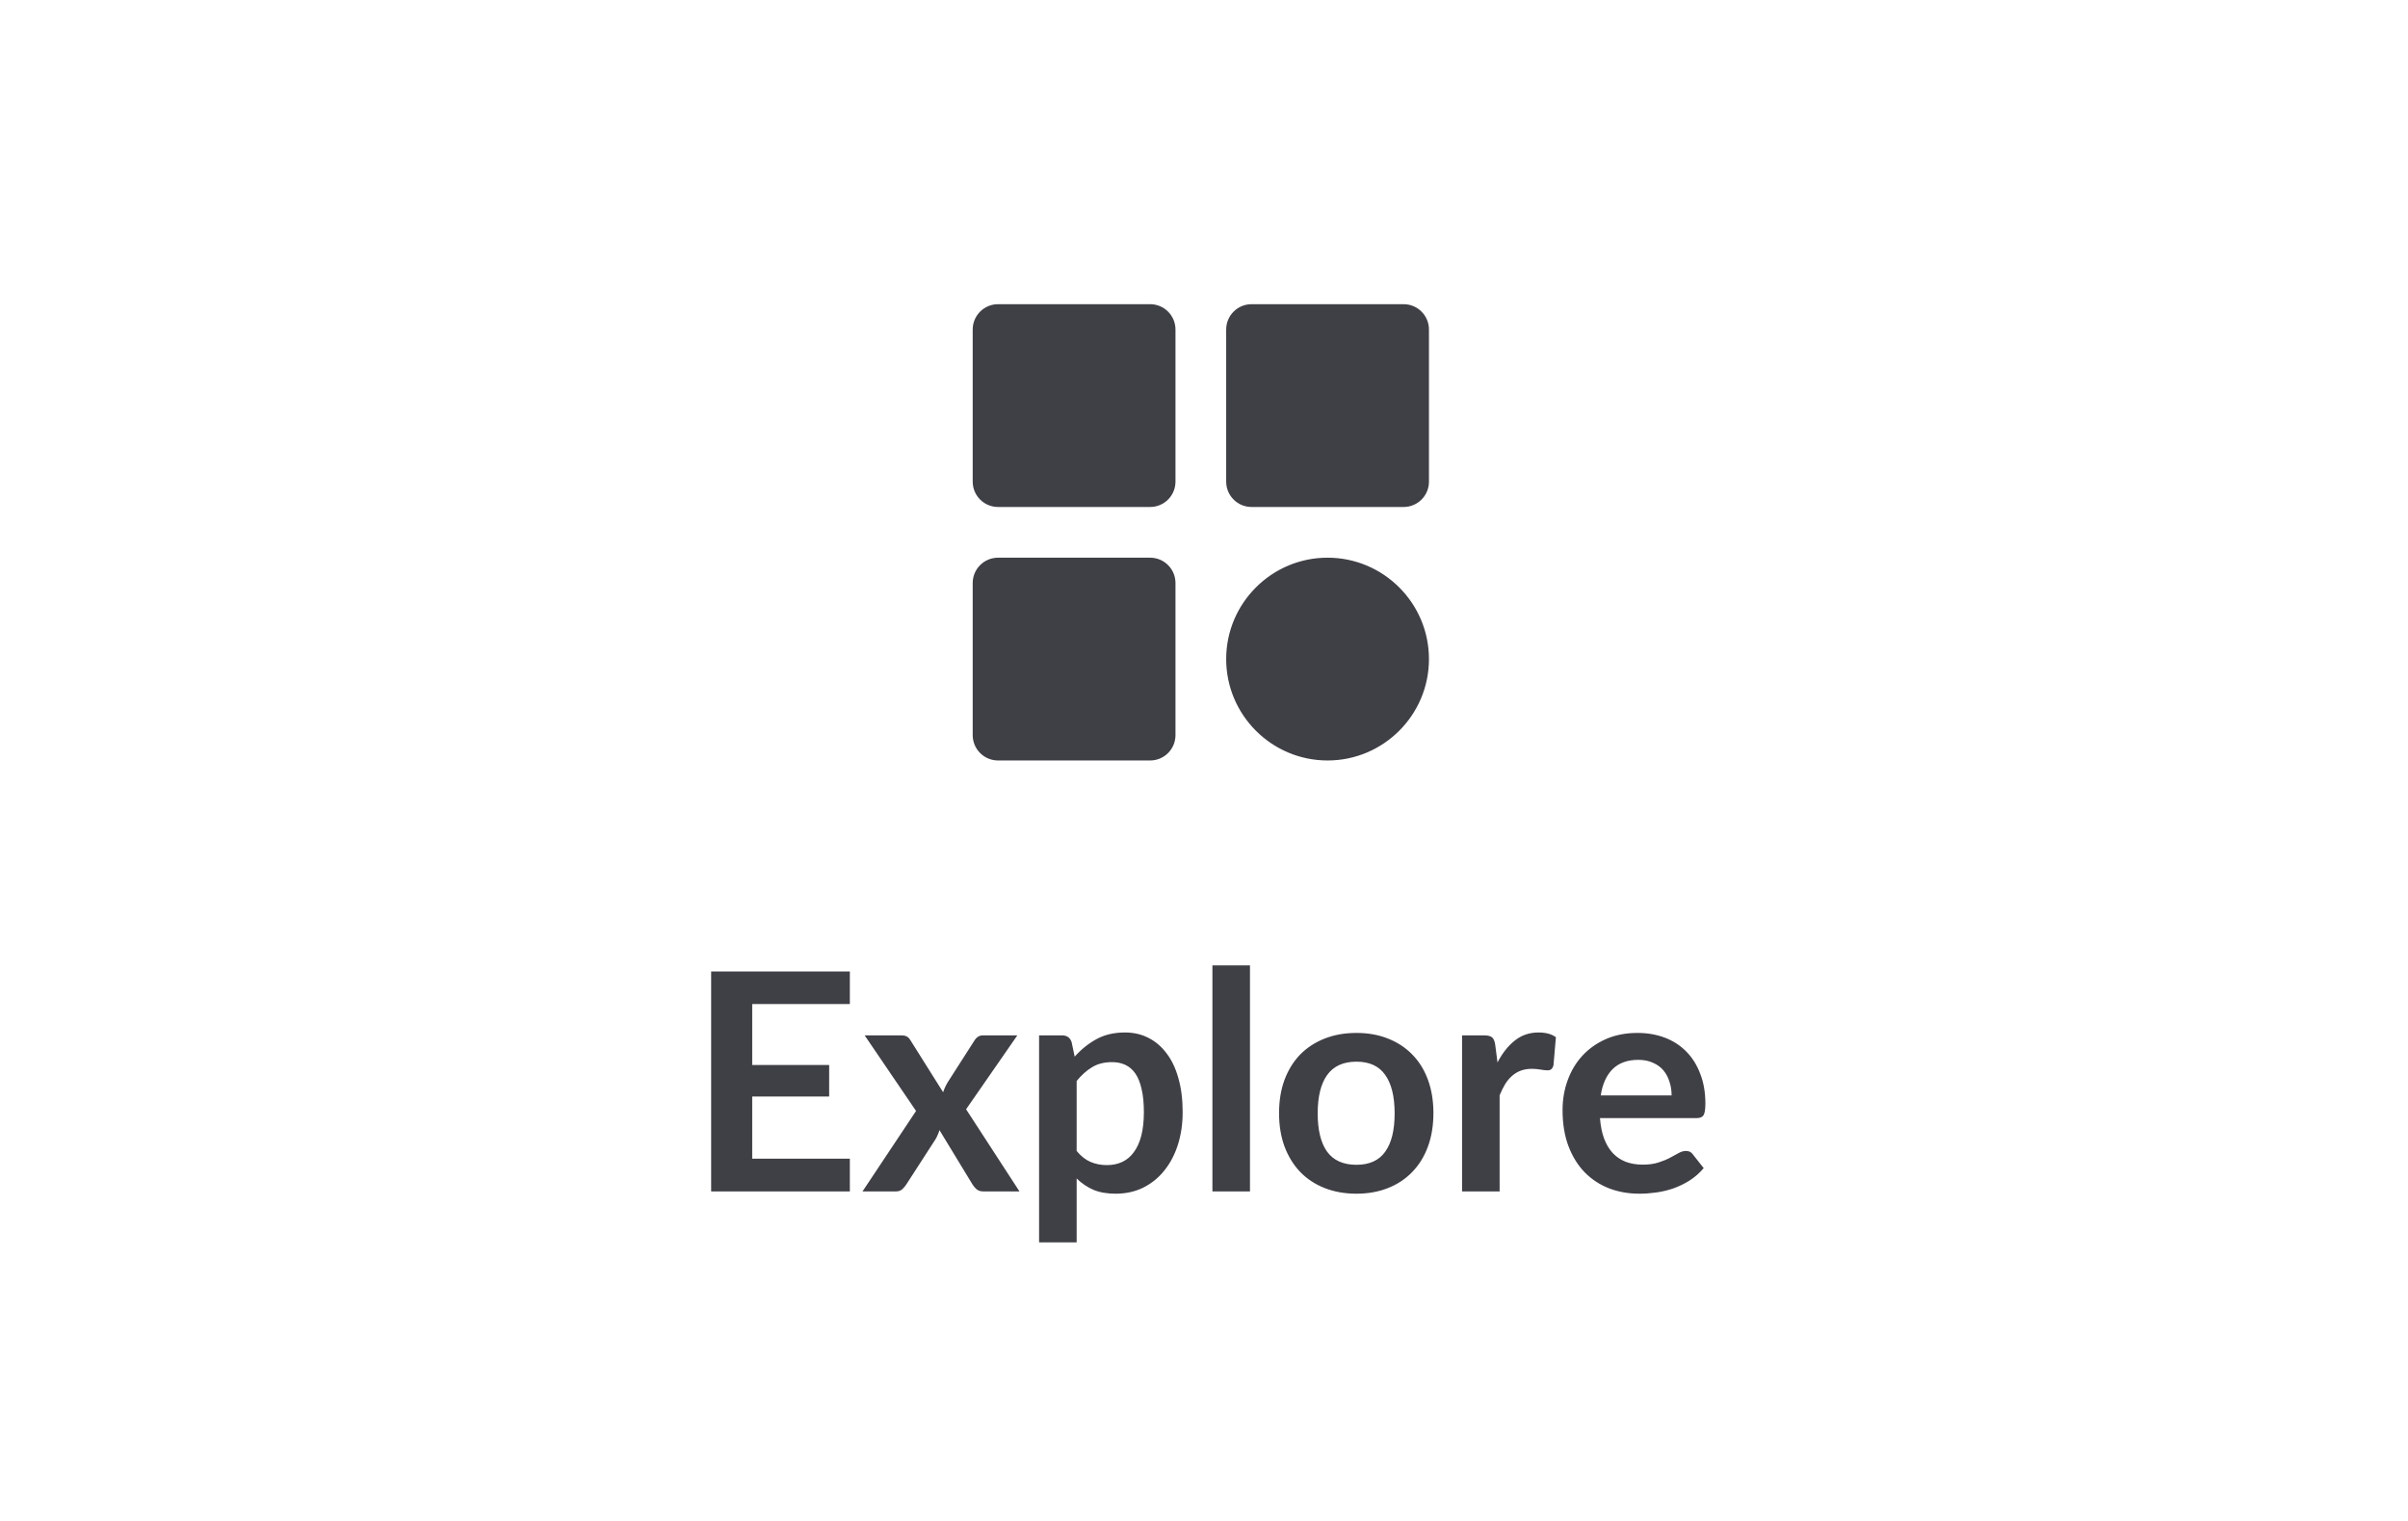
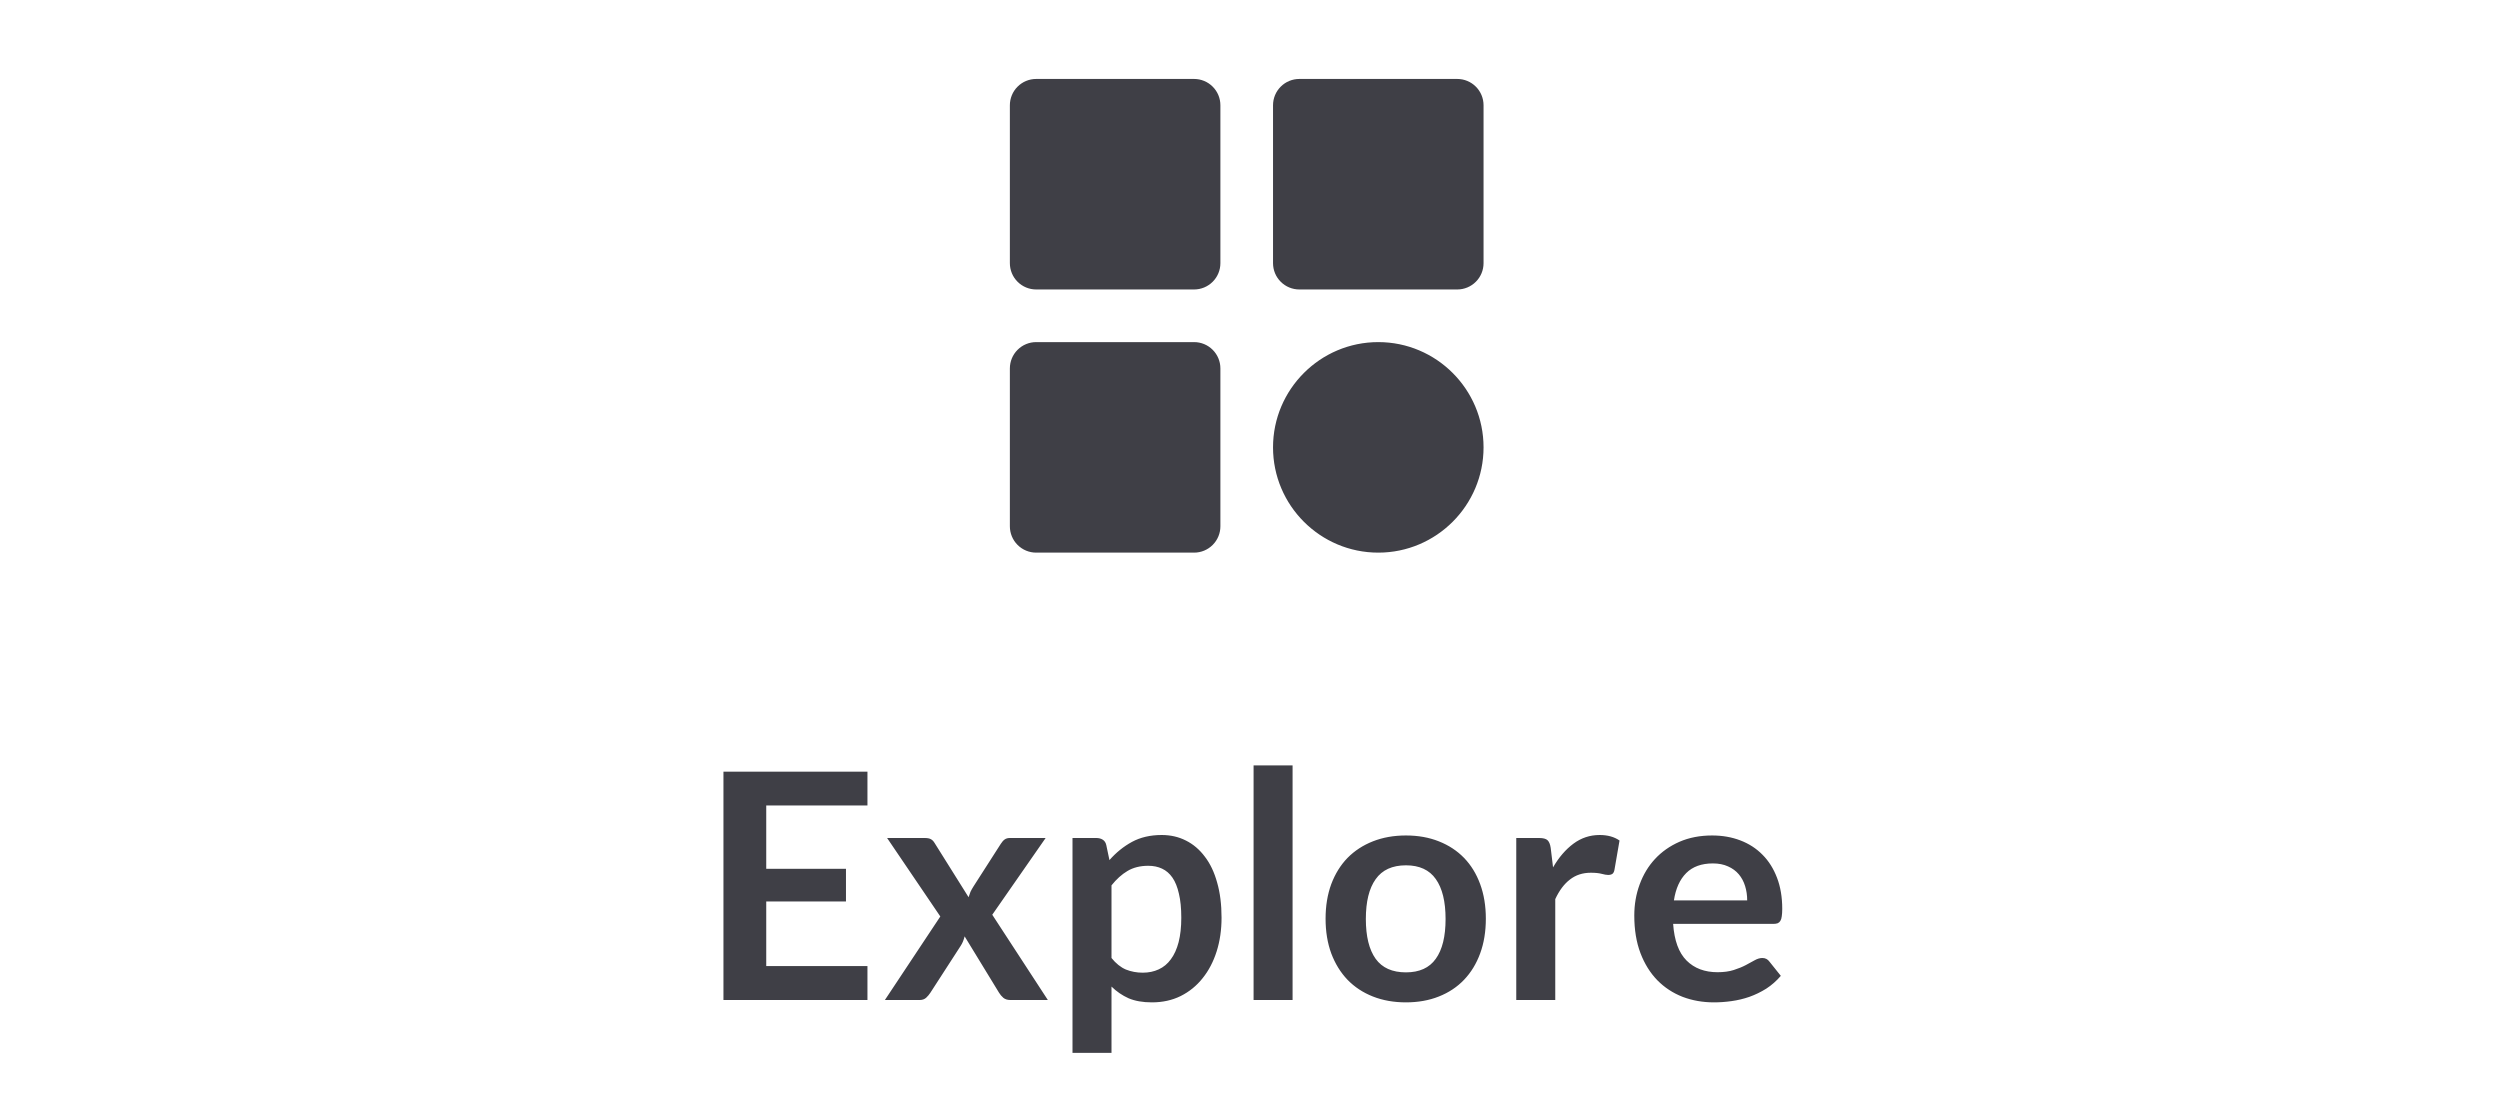
- <svg xmlns="http://www.w3.org/2000/svg" width="95" height="60" viewBox="0 0 95 60" fill="none">
-   <path d="M39.375 20H45.375C45.64 20 45.895 19.895 46.082 19.707C46.27 19.52 46.375 19.265 46.375 19V13C46.375 12.735 46.27 12.48 46.082 12.293C45.895 12.105 45.64 12 45.375 12H39.375C39.11 12 38.855 12.105 38.668 12.293C38.48 12.48 38.375 12.735 38.375 13V19C38.375 19.265 38.48 19.52 38.668 19.707C38.855 19.895 39.11 20 39.375 20ZM49.375 20H55.375C55.64 20 55.895 19.895 56.082 19.707C56.27 19.52 56.375 19.265 56.375 19V13C56.375 12.735 56.27 12.48 56.082 12.293C55.895 12.105 55.64 12 55.375 12H49.375C49.11 12 48.855 12.105 48.668 12.293C48.48 12.48 48.375 12.735 48.375 13V19C48.375 19.265 48.48 19.52 48.668 19.707C48.855 19.895 49.11 20 49.375 20ZM39.375 30H45.375C45.64 30 45.895 29.895 46.082 29.707C46.27 29.52 46.375 29.265 46.375 29V23C46.375 22.735 46.27 22.48 46.082 22.293C45.895 22.105 45.64 22 45.375 22H39.375C39.11 22 38.855 22.105 38.668 22.293C38.48 22.48 38.375 22.735 38.375 23V29C38.375 29.265 38.48 29.52 38.668 29.707C38.855 29.895 39.11 30 39.375 30ZM52.375 30C54.581 30 56.375 28.206 56.375 26C56.375 23.794 54.581 22 52.375 22C50.169 22 48.375 23.794 48.375 26C48.375 28.206 50.169 30 52.375 30Z" fill="#3F3F46" />
-   <path d="M29.676 39.608V42.014H32.712V43.256H29.676V45.71H33.528V47H28.056V38.324H33.528V39.608H29.676ZM40.22 47H38.792C38.684 47 38.596 46.972 38.528 46.916C38.464 46.86 38.41 46.796 38.366 46.724L37.064 44.582C37.044 44.65 37.02 44.714 36.992 44.774C36.968 44.834 36.94 44.89 36.908 44.942L35.756 46.724C35.712 46.792 35.658 46.856 35.594 46.916C35.53 46.972 35.45 47 35.354 47H34.028L36.14 43.826L34.112 40.844H35.54C35.648 40.844 35.728 40.86 35.78 40.892C35.832 40.92 35.878 40.968 35.918 41.036L37.208 43.088C37.252 42.952 37.314 42.818 37.394 42.686L38.432 41.066C38.52 40.918 38.634 40.844 38.774 40.844H40.136L38.114 43.76L40.22 47ZM42.476 45.404C42.644 45.608 42.826 45.752 43.022 45.836C43.222 45.92 43.438 45.962 43.67 45.962C43.894 45.962 44.096 45.92 44.276 45.836C44.456 45.752 44.608 45.624 44.732 45.452C44.86 45.28 44.958 45.064 45.026 44.804C45.094 44.54 45.128 44.23 45.128 43.874C45.128 43.514 45.098 43.21 45.038 42.962C44.982 42.71 44.9 42.506 44.792 42.35C44.684 42.194 44.552 42.08 44.396 42.008C44.244 41.936 44.07 41.9 43.874 41.9C43.566 41.9 43.304 41.966 43.088 42.098C42.872 42.226 42.668 42.408 42.476 42.644V45.404ZM42.398 41.684C42.65 41.4 42.936 41.17 43.256 40.994C43.576 40.818 43.952 40.73 44.384 40.73C44.72 40.73 45.026 40.8 45.302 40.94C45.582 41.08 45.822 41.284 46.022 41.552C46.226 41.816 46.382 42.144 46.49 42.536C46.602 42.924 46.658 43.37 46.658 43.874C46.658 44.334 46.596 44.76 46.472 45.152C46.348 45.544 46.17 45.884 45.938 46.172C45.71 46.46 45.432 46.686 45.104 46.85C44.78 47.01 44.416 47.09 44.012 47.09C43.668 47.09 43.374 47.038 43.13 46.934C42.886 46.826 42.668 46.678 42.476 46.49V49.01H40.994V40.844H41.9C42.092 40.844 42.218 40.934 42.278 41.114L42.398 41.684ZM49.314 38.084V47H47.832V38.084H49.314ZM53.515 40.748C53.971 40.748 54.385 40.822 54.757 40.97C55.133 41.118 55.453 41.328 55.717 41.6C55.985 41.872 56.191 42.204 56.335 42.596C56.479 42.988 56.551 43.426 56.551 43.91C56.551 44.398 56.479 44.838 56.335 45.23C56.191 45.622 55.985 45.956 55.717 46.232C55.453 46.508 55.133 46.72 54.757 46.868C54.385 47.016 53.971 47.09 53.515 47.09C53.055 47.09 52.637 47.016 52.261 46.868C51.885 46.72 51.563 46.508 51.295 46.232C51.031 45.956 50.825 45.622 50.677 45.23C50.533 44.838 50.461 44.398 50.461 43.91C50.461 43.426 50.533 42.988 50.677 42.596C50.825 42.204 51.031 41.872 51.295 41.6C51.563 41.328 51.885 41.118 52.261 40.97C52.637 40.822 53.055 40.748 53.515 40.748ZM53.515 45.95C54.027 45.95 54.405 45.778 54.649 45.434C54.897 45.09 55.021 44.586 55.021 43.922C55.021 43.258 54.897 42.752 54.649 42.404C54.405 42.056 54.027 41.882 53.515 41.882C52.995 41.882 52.609 42.058 52.357 42.41C52.109 42.758 51.985 43.262 51.985 43.922C51.985 44.582 52.109 45.086 52.357 45.434C52.609 45.778 52.995 45.95 53.515 45.95ZM59.079 41.912C59.271 41.544 59.499 41.256 59.763 41.048C60.027 40.836 60.339 40.73 60.699 40.73C60.983 40.73 61.211 40.792 61.383 40.916L61.287 42.026C61.267 42.098 61.237 42.15 61.197 42.182C61.161 42.21 61.111 42.224 61.047 42.224C60.987 42.224 60.897 42.214 60.777 42.194C60.661 42.174 60.547 42.164 60.435 42.164C60.271 42.164 60.125 42.188 59.997 42.236C59.869 42.284 59.753 42.354 59.649 42.446C59.549 42.534 59.459 42.642 59.379 42.77C59.303 42.898 59.231 43.044 59.163 43.208V47H57.681V40.844H58.551C58.703 40.844 58.809 40.872 58.869 40.928C58.929 40.98 58.969 41.076 58.989 41.216L59.079 41.912ZM65.948 43.214C65.948 43.022 65.92 42.842 65.864 42.674C65.812 42.502 65.732 42.352 65.624 42.224C65.516 42.096 65.378 41.996 65.21 41.924C65.046 41.848 64.854 41.81 64.634 41.81C64.206 41.81 63.868 41.932 63.62 42.176C63.376 42.42 63.22 42.766 63.152 43.214H65.948ZM63.122 44.108C63.146 44.424 63.202 44.698 63.29 44.93C63.378 45.158 63.494 45.348 63.638 45.5C63.782 45.648 63.952 45.76 64.148 45.836C64.348 45.908 64.568 45.944 64.808 45.944C65.048 45.944 65.254 45.916 65.426 45.86C65.602 45.804 65.754 45.742 65.882 45.674C66.014 45.606 66.128 45.544 66.224 45.488C66.324 45.432 66.42 45.404 66.512 45.404C66.636 45.404 66.728 45.45 66.788 45.542L67.214 46.082C67.05 46.274 66.866 46.436 66.662 46.568C66.458 46.696 66.244 46.8 66.02 46.88C65.8 46.956 65.574 47.01 65.342 47.042C65.114 47.074 64.892 47.09 64.676 47.09C64.248 47.09 63.85 47.02 63.482 46.88C63.114 46.736 62.794 46.526 62.522 46.25C62.25 45.97 62.036 45.626 61.88 45.218C61.724 44.806 61.646 44.33 61.646 43.79C61.646 43.37 61.714 42.976 61.85 42.608C61.986 42.236 62.18 41.914 62.432 41.642C62.688 41.366 62.998 41.148 63.362 40.988C63.73 40.828 64.144 40.748 64.604 40.748C64.992 40.748 65.35 40.81 65.678 40.934C66.006 41.058 66.288 41.24 66.524 41.48C66.76 41.716 66.944 42.008 67.076 42.356C67.212 42.7 67.28 43.094 67.28 43.538C67.28 43.762 67.256 43.914 67.208 43.994C67.16 44.07 67.068 44.108 66.932 44.108H63.122Z" fill="#3F3F46" />
+ <svg xmlns="http://www.w3.org/2000/svg" width="95" height="42" viewBox="0 0 95 42" fill="none">
+   <path d="M39.375 11H45.375C45.64 11 45.895 10.895 46.082 10.707C46.27 10.52 46.375 10.265 46.375 10V4C46.375 3.735 46.27 3.48 46.082 3.293C45.895 3.105 45.64 3 45.375 3H39.375C39.11 3 38.855 3.105 38.668 3.293C38.48 3.48 38.375 3.735 38.375 4V10C38.375 10.265 38.48 10.52 38.668 10.707C38.855 10.895 39.11 11 39.375 11ZM49.375 11H55.375C55.64 11 55.895 10.895 56.082 10.707C56.27 10.52 56.375 10.265 56.375 10V4C56.375 3.735 56.27 3.48 56.082 3.293C55.895 3.105 55.64 3 55.375 3H49.375C49.11 3 48.855 3.105 48.668 3.293C48.48 3.48 48.375 3.735 48.375 4V10C48.375 10.265 48.48 10.52 48.668 10.707C48.855 10.895 49.11 11 49.375 11ZM39.375 21H45.375C45.64 21 45.895 20.895 46.082 20.707C46.27 20.52 46.375 20.265 46.375 20V14C46.375 13.735 46.27 13.48 46.082 13.293C45.895 13.105 45.64 13 45.375 13H39.375C39.11 13 38.855 13.105 38.668 13.293C38.48 13.48 38.375 13.735 38.375 14V20C38.375 20.265 38.48 20.52 38.668 20.707C38.855 20.895 39.11 21 39.375 21ZM52.375 21C54.581 21 56.375 19.206 56.375 17C56.375 14.794 54.581 13 52.375 13C50.169 13 48.375 14.794 48.375 17C48.375 19.206 50.169 21 52.375 21Z" fill="#3F3F46" />
+   <path d="M32.963 29.324V30.608H29.117V33.014H32.147V34.256H29.117V36.71H32.963V38H27.491V29.324H32.963ZM35.732 34.826L33.71 31.844H35.138C35.246 31.844 35.326 31.86 35.378 31.892C35.43 31.92 35.476 31.968 35.516 32.036L36.806 34.094C36.826 34.026 36.85 33.958 36.878 33.89C36.91 33.822 36.948 33.754 36.992 33.686L38.03 32.066C38.078 31.99 38.128 31.934 38.18 31.898C38.232 31.862 38.296 31.844 38.372 31.844H39.734L37.706 34.76L39.818 38H38.39C38.282 38 38.194 37.972 38.126 37.916C38.062 37.86 38.008 37.796 37.964 37.724L36.656 35.582C36.62 35.726 36.57 35.846 36.506 35.942L35.354 37.724C35.31 37.792 35.256 37.856 35.192 37.916C35.128 37.972 35.048 38 34.952 38H33.626L35.732 34.826ZM40.755 40.01V31.844H41.661C41.757 31.844 41.839 31.866 41.907 31.91C41.975 31.954 42.019 32.022 42.039 32.114L42.159 32.684C42.407 32.4 42.691 32.17 43.011 31.994C43.335 31.818 43.713 31.73 44.145 31.73C44.481 31.73 44.787 31.8 45.063 31.94C45.343 32.08 45.583 32.284 45.783 32.552C45.987 32.816 46.143 33.144 46.251 33.536C46.363 33.924 46.419 34.37 46.419 34.874C46.419 35.334 46.357 35.76 46.233 36.152C46.109 36.544 45.931 36.884 45.699 37.172C45.471 37.46 45.193 37.686 44.865 37.85C44.541 38.01 44.177 38.09 43.773 38.09C43.425 38.09 43.129 38.038 42.885 37.934C42.645 37.826 42.429 37.678 42.237 37.49V40.01H40.755ZM43.635 32.9C43.327 32.9 43.063 32.966 42.843 33.098C42.627 33.226 42.425 33.408 42.237 33.644V36.404C42.405 36.612 42.587 36.758 42.783 36.842C42.983 36.922 43.197 36.962 43.425 36.962C43.649 36.962 43.851 36.92 44.031 36.836C44.215 36.752 44.369 36.624 44.493 36.452C44.621 36.28 44.719 36.064 44.787 35.804C44.855 35.54 44.889 35.23 44.889 34.874C44.889 34.514 44.859 34.21 44.799 33.962C44.743 33.71 44.661 33.506 44.553 33.35C44.445 33.194 44.313 33.08 44.157 33.008C44.005 32.936 43.831 32.9 43.635 32.9ZM49.118 29.084V38H47.636V29.084H49.118ZM53.426 31.748C53.886 31.748 54.302 31.822 54.674 31.97C55.05 32.118 55.37 32.328 55.634 32.6C55.898 32.872 56.102 33.204 56.246 33.596C56.39 33.988 56.462 34.426 56.462 34.91C56.462 35.398 56.39 35.838 56.246 36.23C56.102 36.622 55.898 36.956 55.634 37.232C55.37 37.508 55.05 37.72 54.674 37.868C54.302 38.016 53.886 38.09 53.426 38.09C52.966 38.09 52.548 38.016 52.172 37.868C51.796 37.72 51.474 37.508 51.206 37.232C50.942 36.956 50.736 36.622 50.588 36.23C50.444 35.838 50.372 35.398 50.372 34.91C50.372 34.426 50.444 33.988 50.588 33.596C50.736 33.204 50.942 32.872 51.206 32.6C51.474 32.328 51.796 32.118 52.172 31.97C52.548 31.822 52.966 31.748 53.426 31.748ZM53.426 36.95C53.938 36.95 54.316 36.778 54.56 36.434C54.808 36.09 54.932 35.586 54.932 34.922C54.932 34.258 54.808 33.752 54.56 33.404C54.316 33.056 53.938 32.882 53.426 32.882C52.906 32.882 52.522 33.058 52.274 33.41C52.026 33.758 51.902 34.262 51.902 34.922C51.902 35.582 52.026 36.086 52.274 36.434C52.522 36.778 52.906 36.95 53.426 36.95ZM57.618 38V31.844H58.488C58.64 31.844 58.746 31.872 58.806 31.928C58.866 31.984 58.906 32.08 58.926 32.216L59.016 32.96C59.236 32.58 59.494 32.28 59.79 32.06C60.086 31.84 60.418 31.73 60.786 31.73C61.09 31.73 61.342 31.8 61.542 31.94L61.35 33.05C61.338 33.122 61.312 33.174 61.272 33.206C61.232 33.234 61.178 33.248 61.11 33.248C61.05 33.248 60.968 33.234 60.864 33.206C60.76 33.178 60.622 33.164 60.45 33.164C60.142 33.164 59.878 33.25 59.658 33.422C59.438 33.59 59.252 33.838 59.1 34.166V38H57.618ZM65.061 31.748C65.449 31.748 65.805 31.81 66.129 31.934C66.457 32.058 66.739 32.24 66.975 32.48C67.211 32.716 67.395 33.008 67.527 33.356C67.659 33.7 67.725 34.094 67.725 34.538C67.725 34.65 67.719 34.744 67.707 34.82C67.699 34.892 67.681 34.95 67.653 34.994C67.629 35.034 67.595 35.064 67.551 35.084C67.507 35.1 67.451 35.108 67.383 35.108H63.579C63.623 35.74 63.793 36.204 64.089 36.5C64.385 36.796 64.777 36.944 65.265 36.944C65.505 36.944 65.711 36.916 65.883 36.86C66.059 36.804 66.211 36.742 66.339 36.674C66.471 36.606 66.585 36.544 66.681 36.488C66.781 36.432 66.877 36.404 66.969 36.404C67.029 36.404 67.081 36.416 67.125 36.44C67.169 36.464 67.207 36.498 67.239 36.542L67.671 37.082C67.507 37.274 67.323 37.436 67.119 37.568C66.915 37.696 66.701 37.8 66.477 37.88C66.257 37.956 66.031 38.01 65.799 38.042C65.571 38.074 65.349 38.09 65.133 38.09C64.705 38.09 64.307 38.02 63.939 37.88C63.571 37.736 63.251 37.526 62.979 37.25C62.707 36.97 62.493 36.626 62.337 36.218C62.181 35.806 62.103 35.33 62.103 34.79C62.103 34.37 62.171 33.976 62.307 33.608C62.443 33.236 62.637 32.914 62.889 32.642C63.145 32.366 63.455 32.148 63.819 31.988C64.187 31.828 64.601 31.748 65.061 31.748ZM65.091 32.81C64.659 32.81 64.321 32.932 64.077 33.176C63.833 33.42 63.677 33.766 63.609 34.214H66.393C66.393 34.022 66.367 33.842 66.315 33.674C66.263 33.502 66.183 33.352 66.075 33.224C65.967 33.096 65.831 32.996 65.667 32.924C65.503 32.848 65.311 32.81 65.091 32.81Z" fill="#3F3F46" />
</svg>
